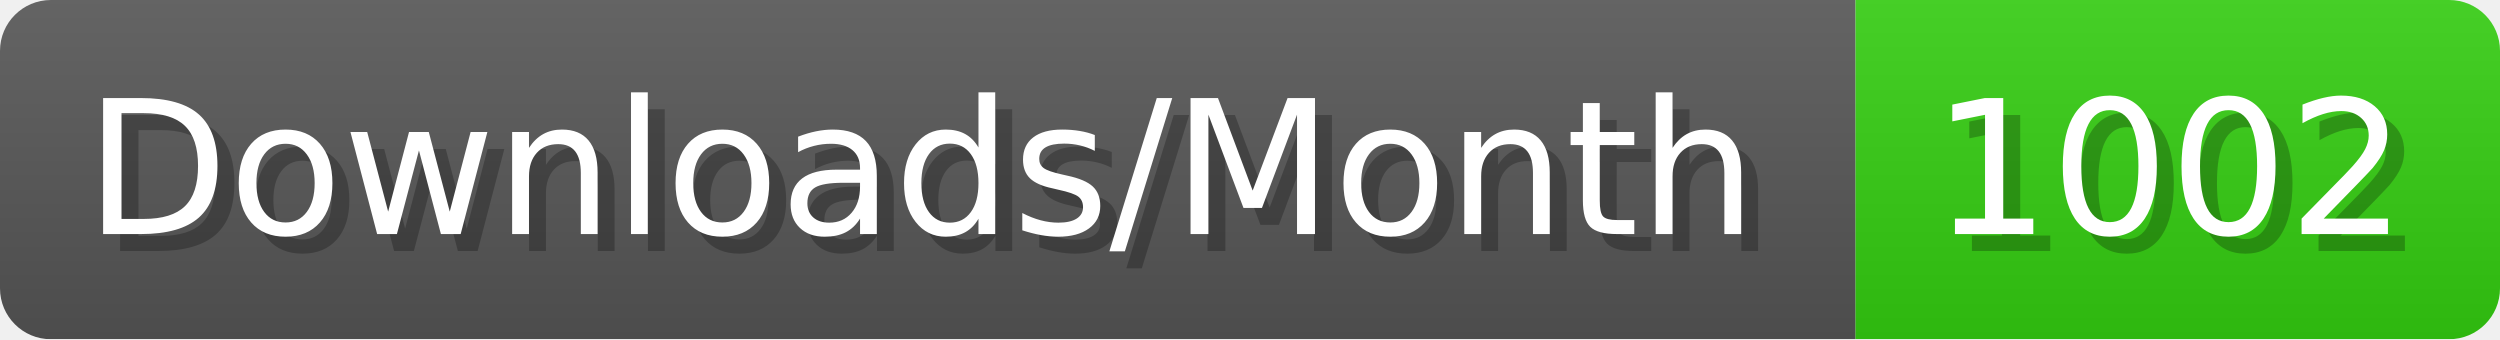
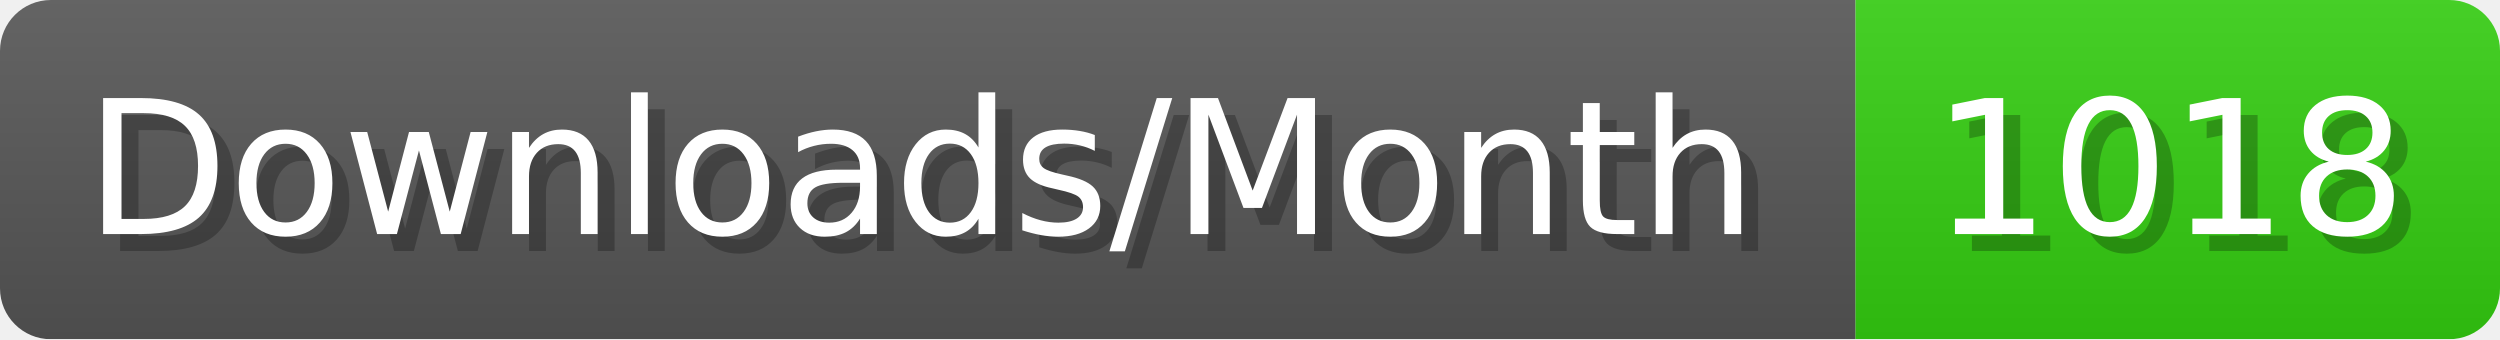
- <svg xmlns="http://www.w3.org/2000/svg" width="147.4" height="20" viewBox="0 0 1474 200" role="img" aria-label="Downloads/Month: 1002">
+ <svg xmlns="http://www.w3.org/2000/svg" width="147.4" height="20" viewBox="0 0 1474 200" role="img" aria-label="Downloads/Month: 1018">
  <linearGradient id="YlXUI" x2="0" y2="100%">
    <stop offset="0" stop-opacity=".1" stop-color="#EEE" />
    <stop offset="1" stop-opacity=".1" />
  </linearGradient>
  <mask id="JHhop">
    <rect width="1474" height="200" rx="30" fill="#FFF" />
  </mask>
  <g mask="url(#JHhop)">
    <rect width="1094" height="200" fill="#555" />
    <rect width="380" height="200" fill="#3C1" x="1094" />
    <rect width="1474" height="200" fill="url(#YlXUI)" />
  </g>
  <g aria-hidden="true" fill="#fff" text-anchor="start" font-family="Verdana,DejaVu Sans,sans-serif" font-size="110">
    <text x="60" y="148" textLength="994" fill="#000" opacity="0.25">Downloads/Month</text>
    <text x="50" y="138" textLength="994">Downloads/Month</text>
-     <text x="1149" y="148" textLength="280" fill="#000" opacity="0.25">1002</text>
-     <text x="1139" y="138" textLength="280">1002</text>
+     <text x="1149" y="148" textLength="280" fill="#000" opacity="0.25">1018</text>
+     <text x="1139" y="138" textLength="280">1018</text>
  </g>
</svg>
